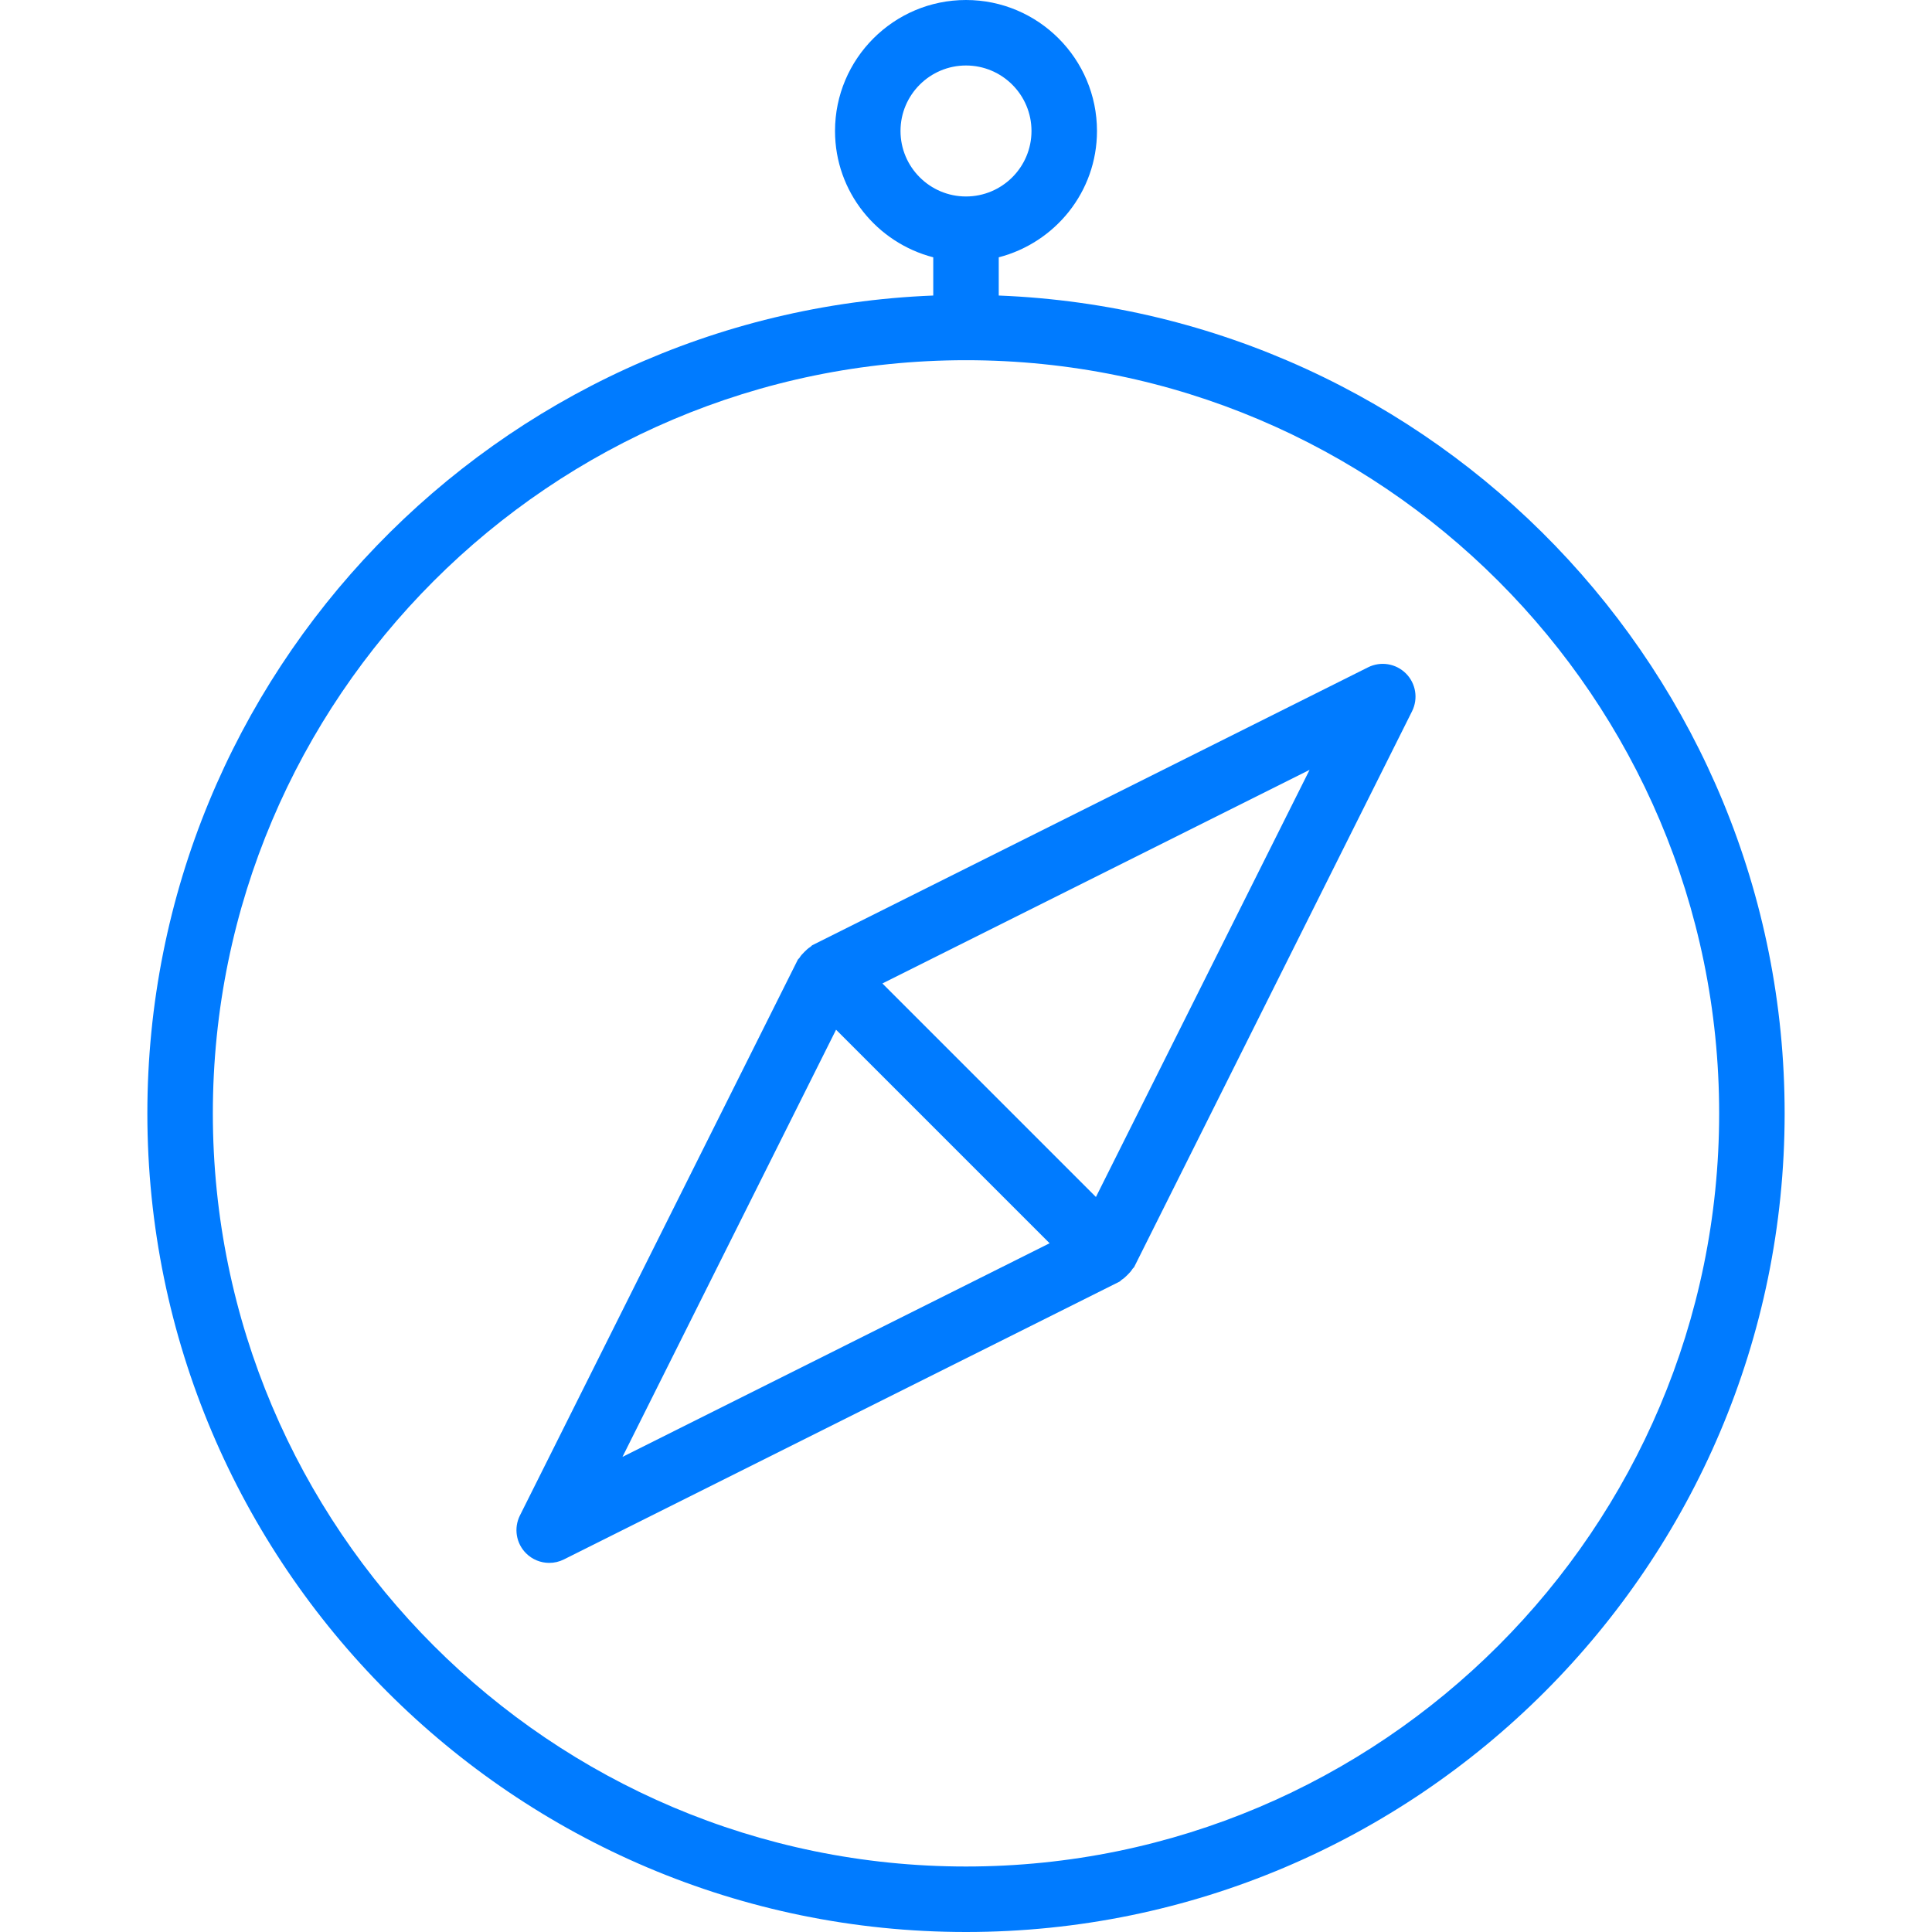
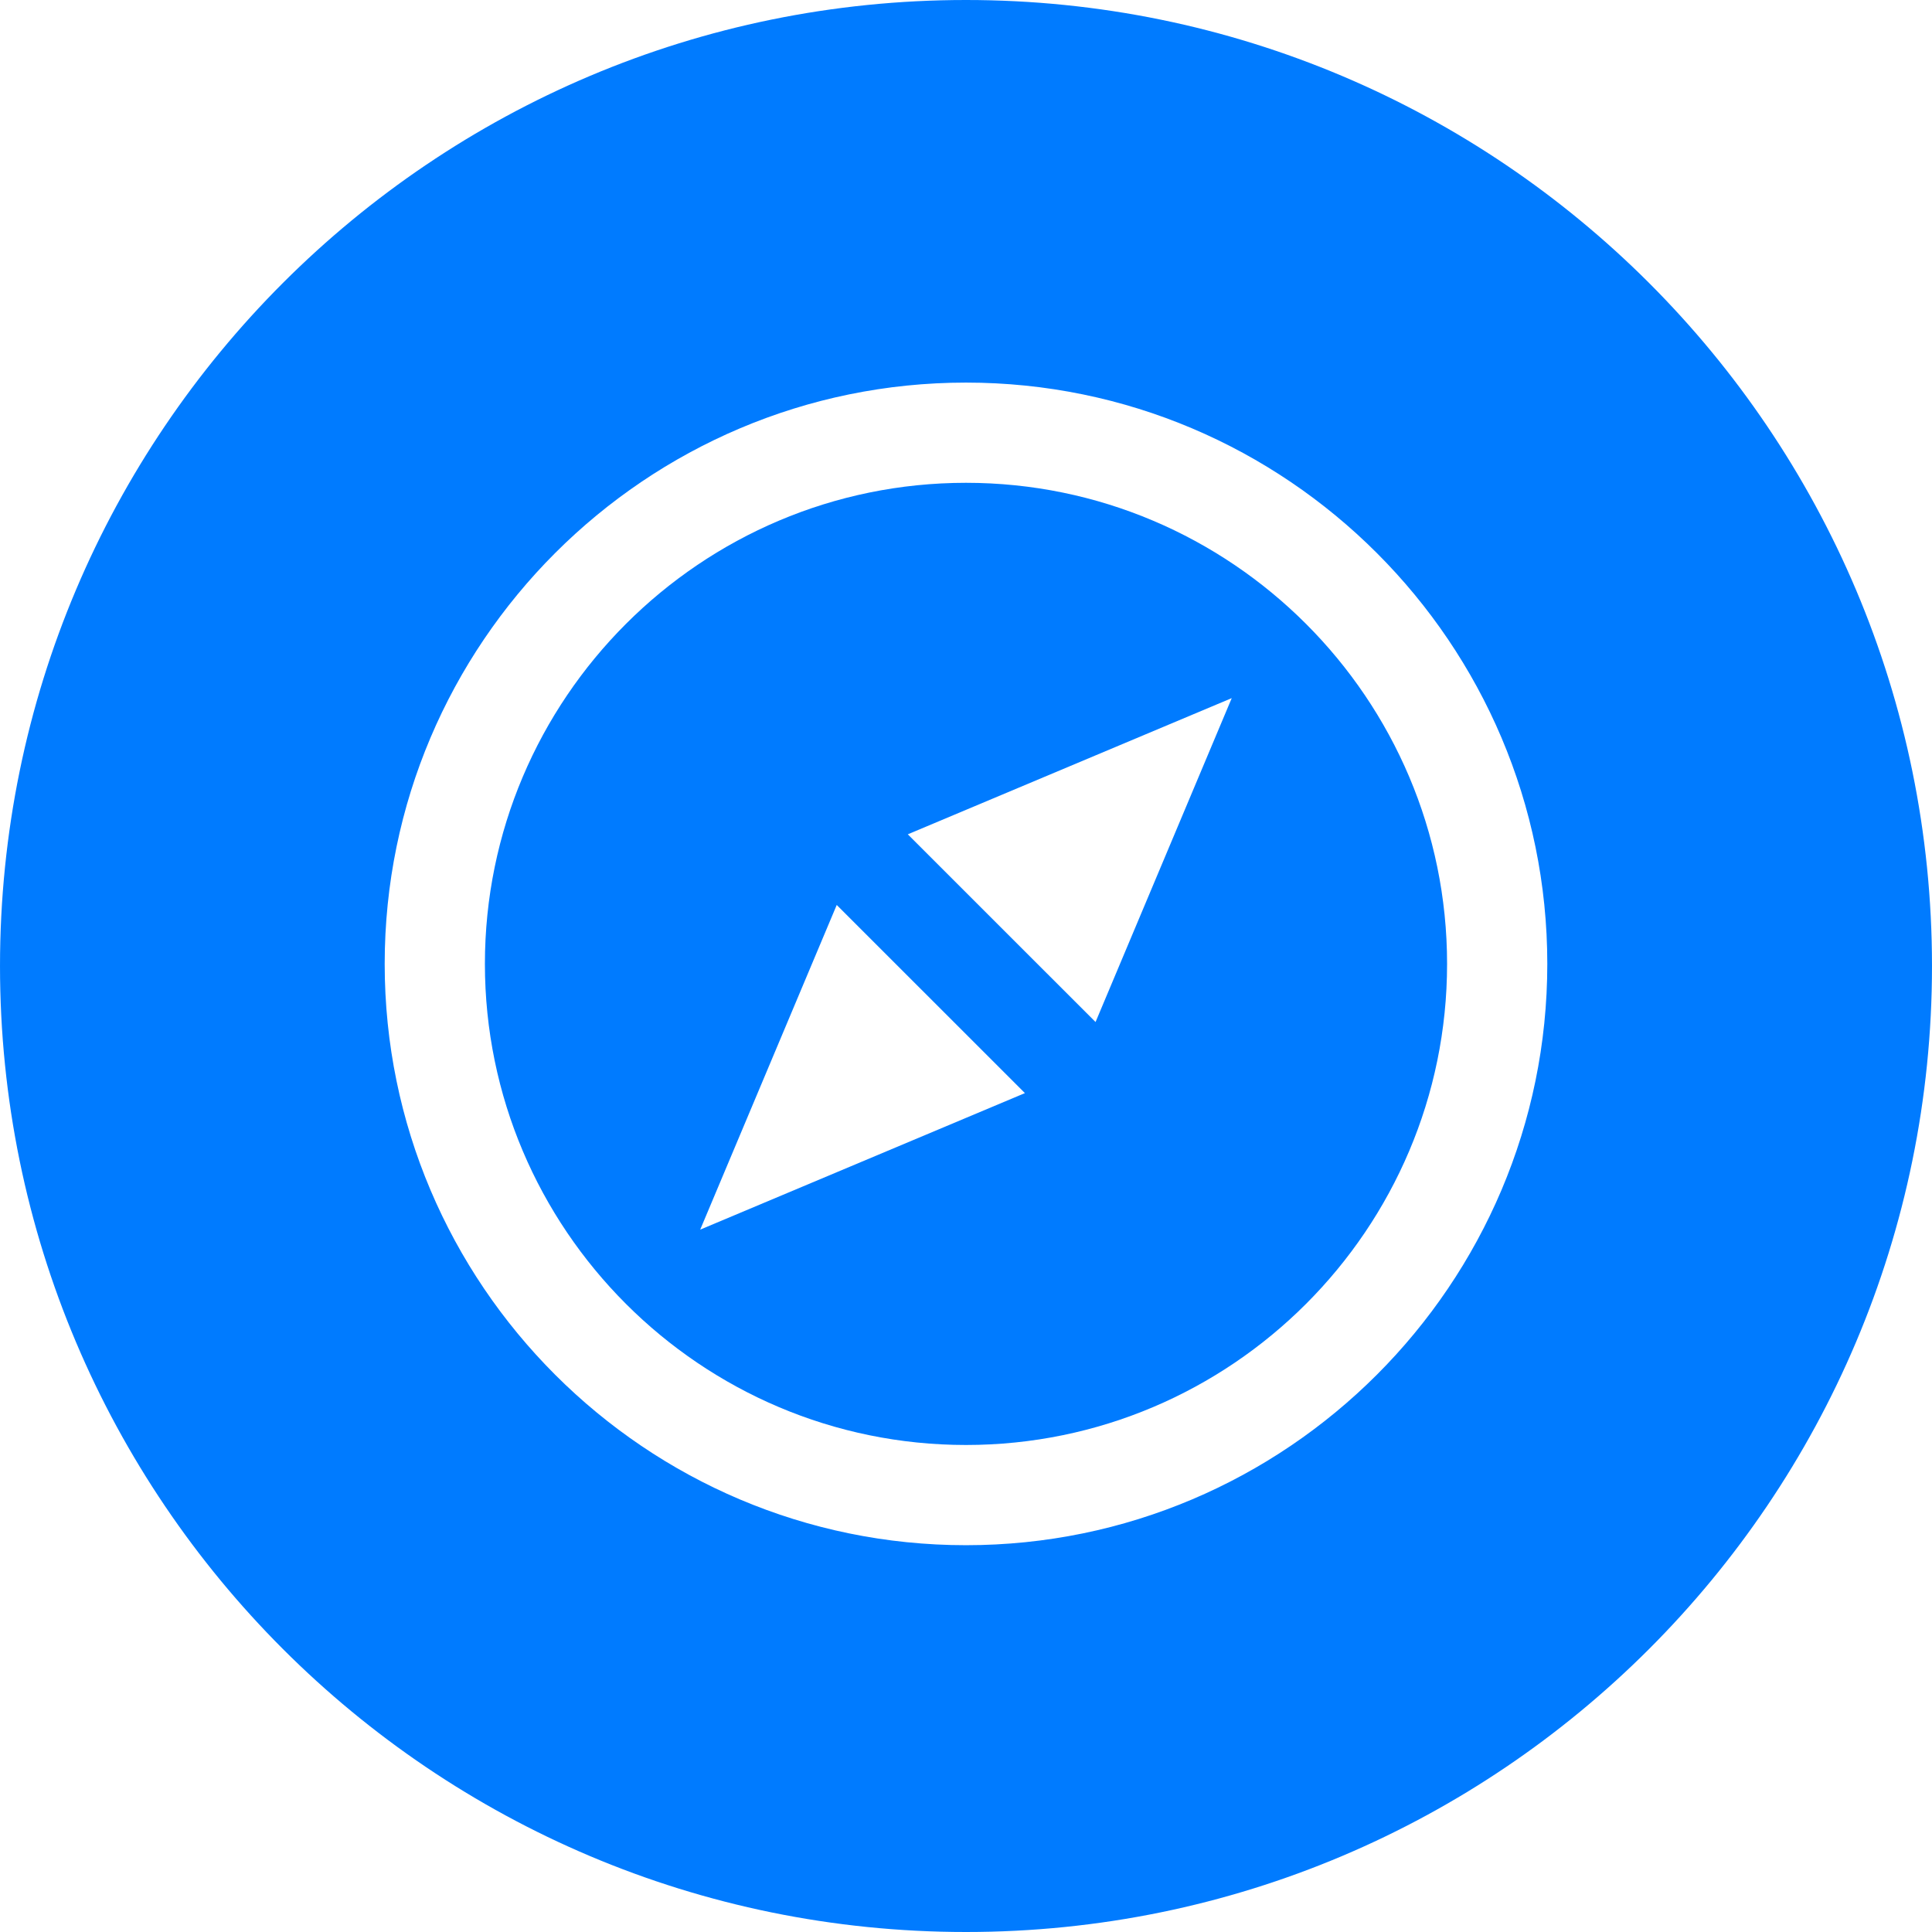
- <svg xmlns="http://www.w3.org/2000/svg" version="1.1" id="Capa_1" x="0px" y="0px" viewBox="0 0 59 59" style="enable-background:new 0 0 59 59;" xml:space="preserve" width="512px" height="512px" class="hovered-paths">
+ <svg xmlns="http://www.w3.org/2000/svg" version="1.1" id="Layer_1" x="0px" y="0px" viewBox="0 0 300 300" style="enable-background:new 0 0 300 300;" xml:space="preserve" width="512px" height="512px" class="hovered-paths">
  <g>
    <g>
-       <path d="M30.5,9.025V7.858c1.721-0.447,3-1.999,3-3.858c0-2.206-1.794-4-4-4s-4,1.794-4,4c0,1.859,1.279,3.411,3,3.858v1.167   C15.177,9.553,4.5,20.55,4.5,34c0,13.785,11.215,25,25,25s25-11.215,25-25C54.5,20.55,43.823,9.553,30.5,9.025z M27.5,4   c0-1.103,0.897-2,2-2s2,0.897,2,2s-0.897,2-2,2S27.5,5.103,27.5,4z M29.5,57c-12.683,0-23-10.317-23-23s10.317-23,23-23   s23,10.317,23,23S42.183,57,29.5,57z" data-original="#000000" class="hovered-path active-path" data-old_color="#000000" fill="#007BFF" />
-       <path d="M41.78,20.378l-16.97,8.485c-0.026,0.013-0.041,0.04-0.066,0.056c-0.068,0.041-0.12,0.093-0.177,0.149   c-0.056,0.056-0.108,0.109-0.149,0.177c-0.015,0.025-0.042,0.04-0.056,0.066l-8.485,16.97c-0.192,0.385-0.117,0.85,0.188,1.154   c0.192,0.192,0.448,0.293,0.707,0.293c0.152,0,0.305-0.034,0.447-0.105l16.97-8.485c0.026-0.013,0.041-0.04,0.066-0.056   c0.068-0.041,0.12-0.093,0.177-0.149c0.056-0.056,0.108-0.109,0.149-0.177c0.015-0.025,0.042-0.04,0.056-0.066l8.485-16.97   c0.192-0.385,0.117-0.85-0.188-1.154S42.166,20.186,41.78,20.378z M19.009,44.491l6.523-13.045l6.521,6.521L19.009,44.491z    M33.468,36.554l-6.521-6.521l13.045-6.523L33.468,36.554z" data-original="#000000" class="hovered-path active-path" data-old_color="#000000" fill="#007BFF" />
+       <g>
+         <g>
+           <path d="M149.999,74.97c-41.191,0-74.703,33.509-74.703,74.7c0,41.194,33.512,74.706,74.703,74.706     c41.191,0,74.703-33.512,74.703-74.706C224.702,108.482,191.19,74.97,149.999,74.97z M108.727,190.937l21.2-50.414l29.222,29.214     L108.727,190.937z M170.117,158.699l-29.155-29.147l50.303-21.148L170.117,158.699z" data-original="#000000" class="hovered-path active-path" data-old_color="#000000" fill="#007BFF" />
+           <path d="M149.996,0C67.157,0,0.001,67.161,0.001,149.997S67.157,300,149.996,300s150.003-67.163,150.003-150.003     S232.835,0,149.996,0z M149.999,239.938c-49.771,0-90.265-40.494-90.265-90.267c0-49.771,40.491-90.262,90.265-90.262     c49.774,0,90.265,40.491,90.265,90.262S199.77,239.938,149.999,239.938z" data-original="#000000" class="hovered-path active-path" data-old_color="#000000" fill="#007BFF" />
+         </g>
+       </g>
    </g>
  </g>
</svg>
